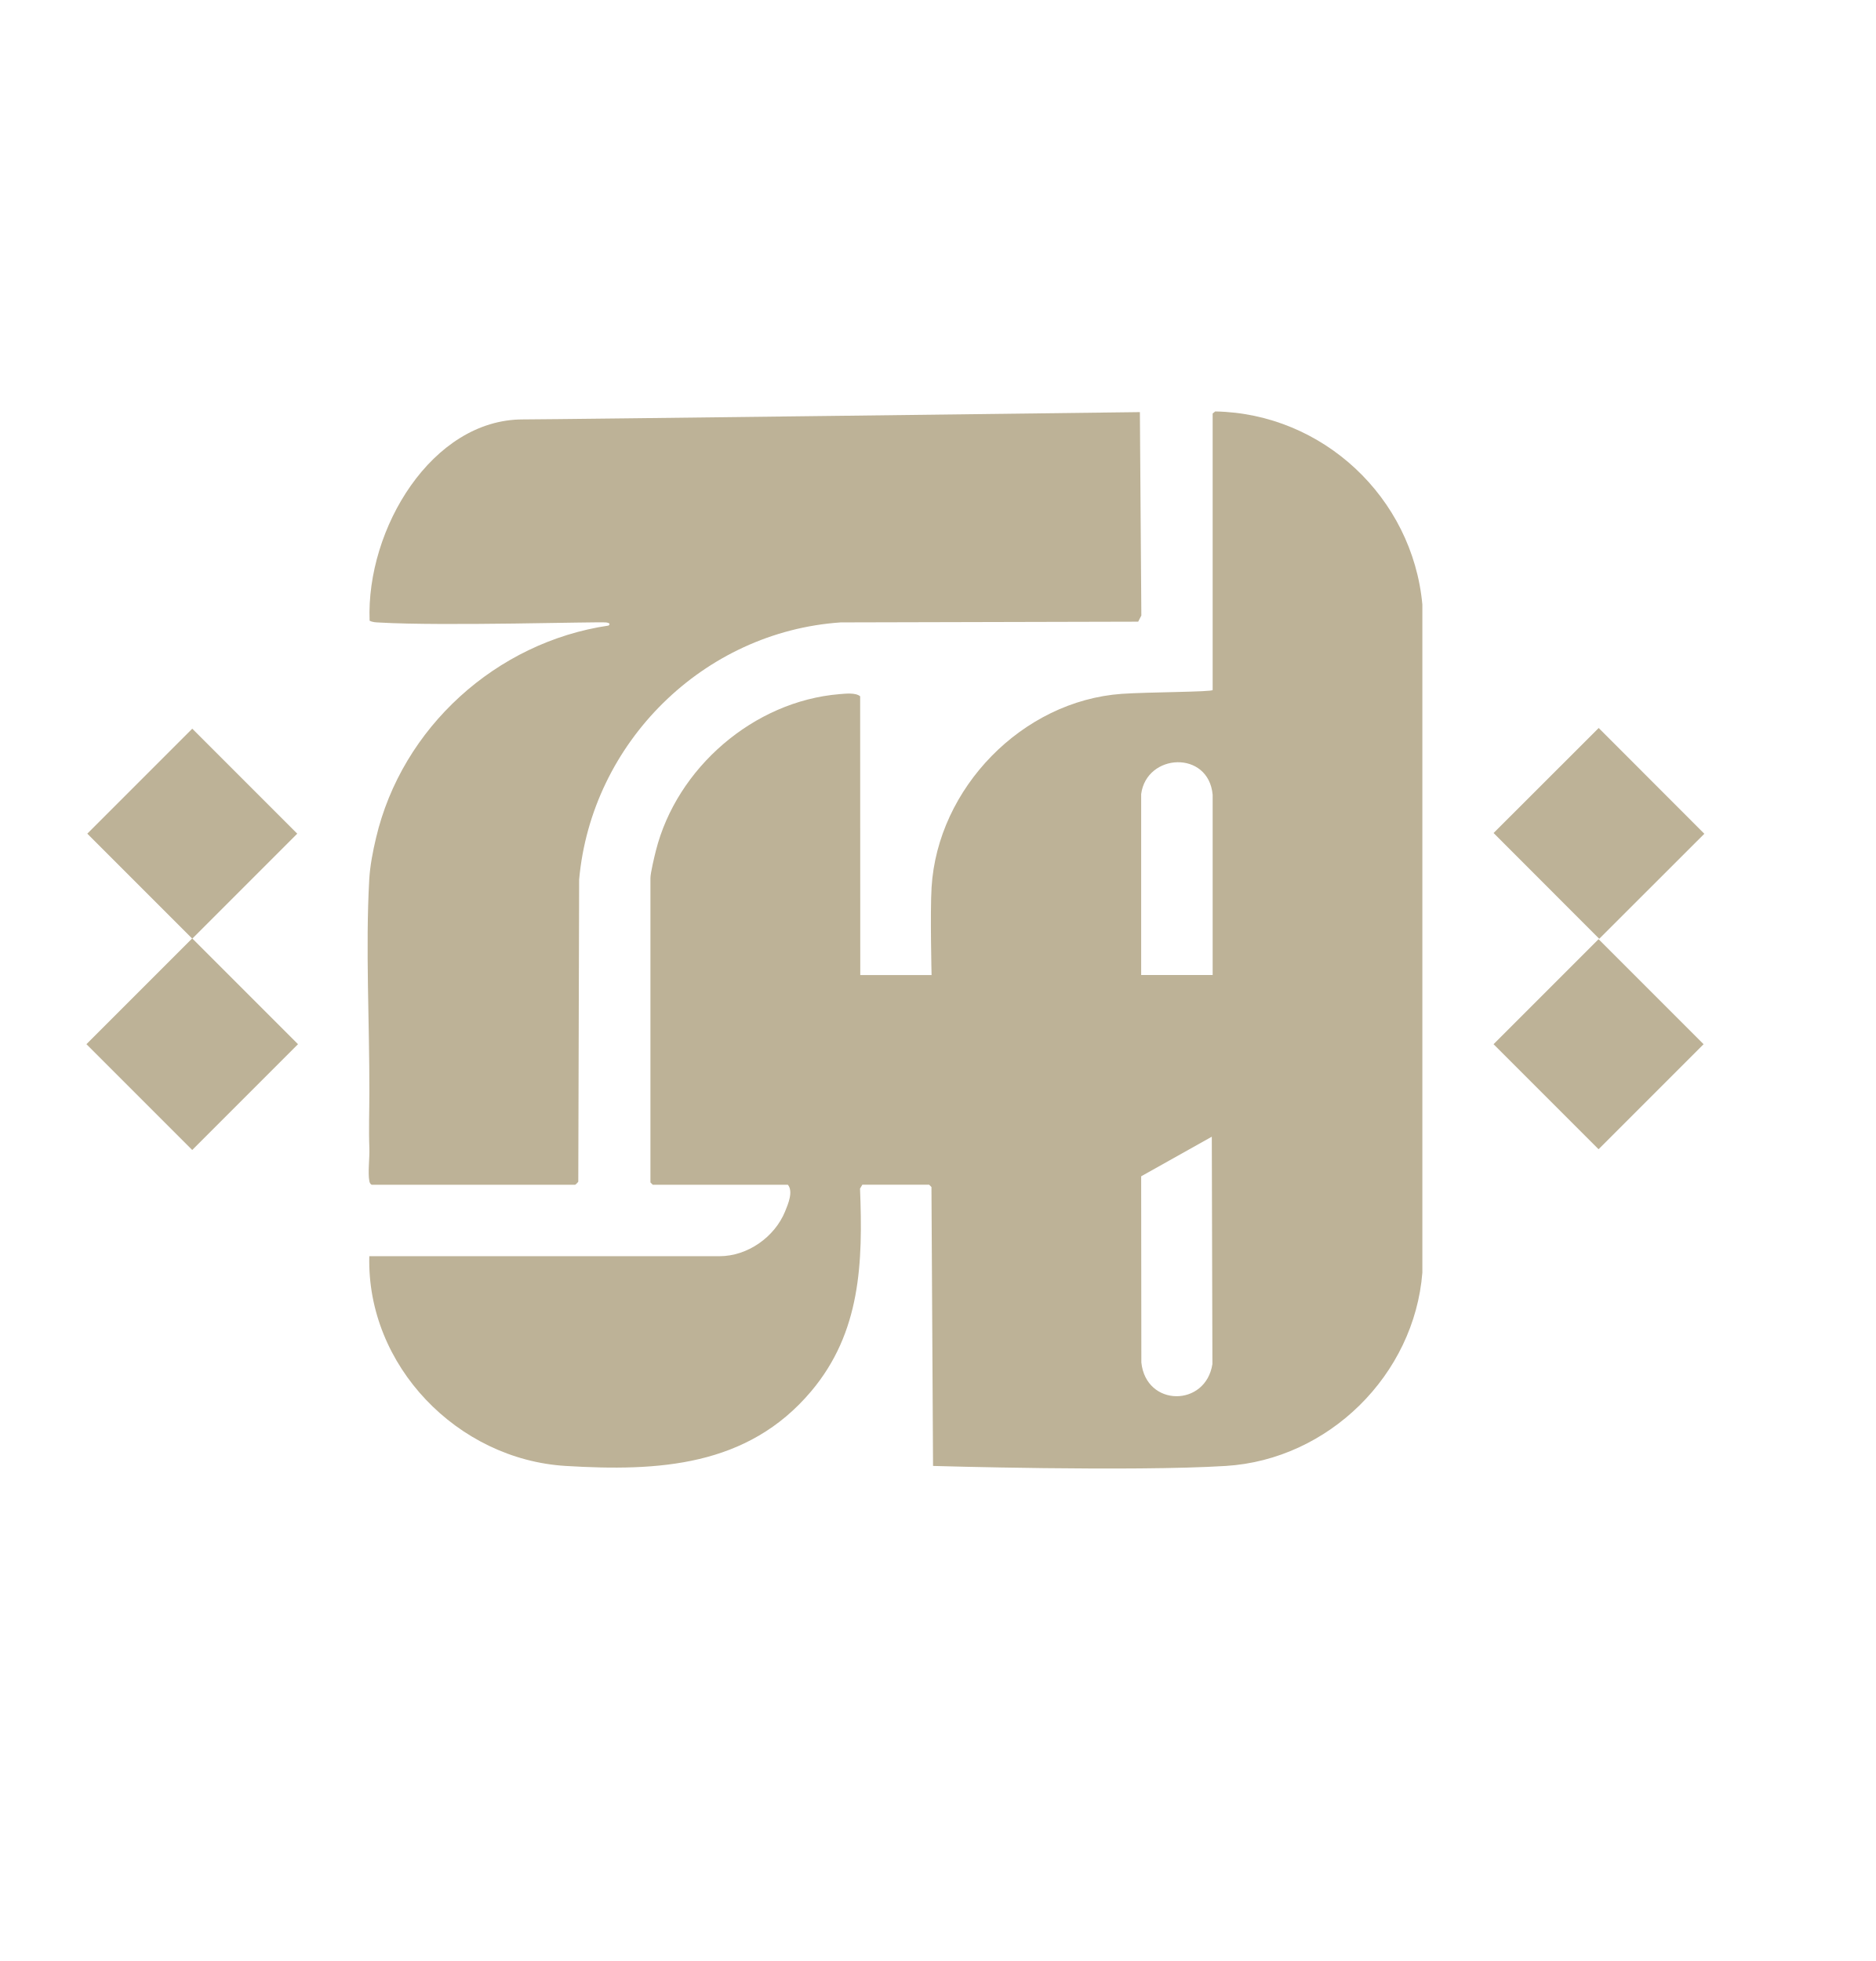
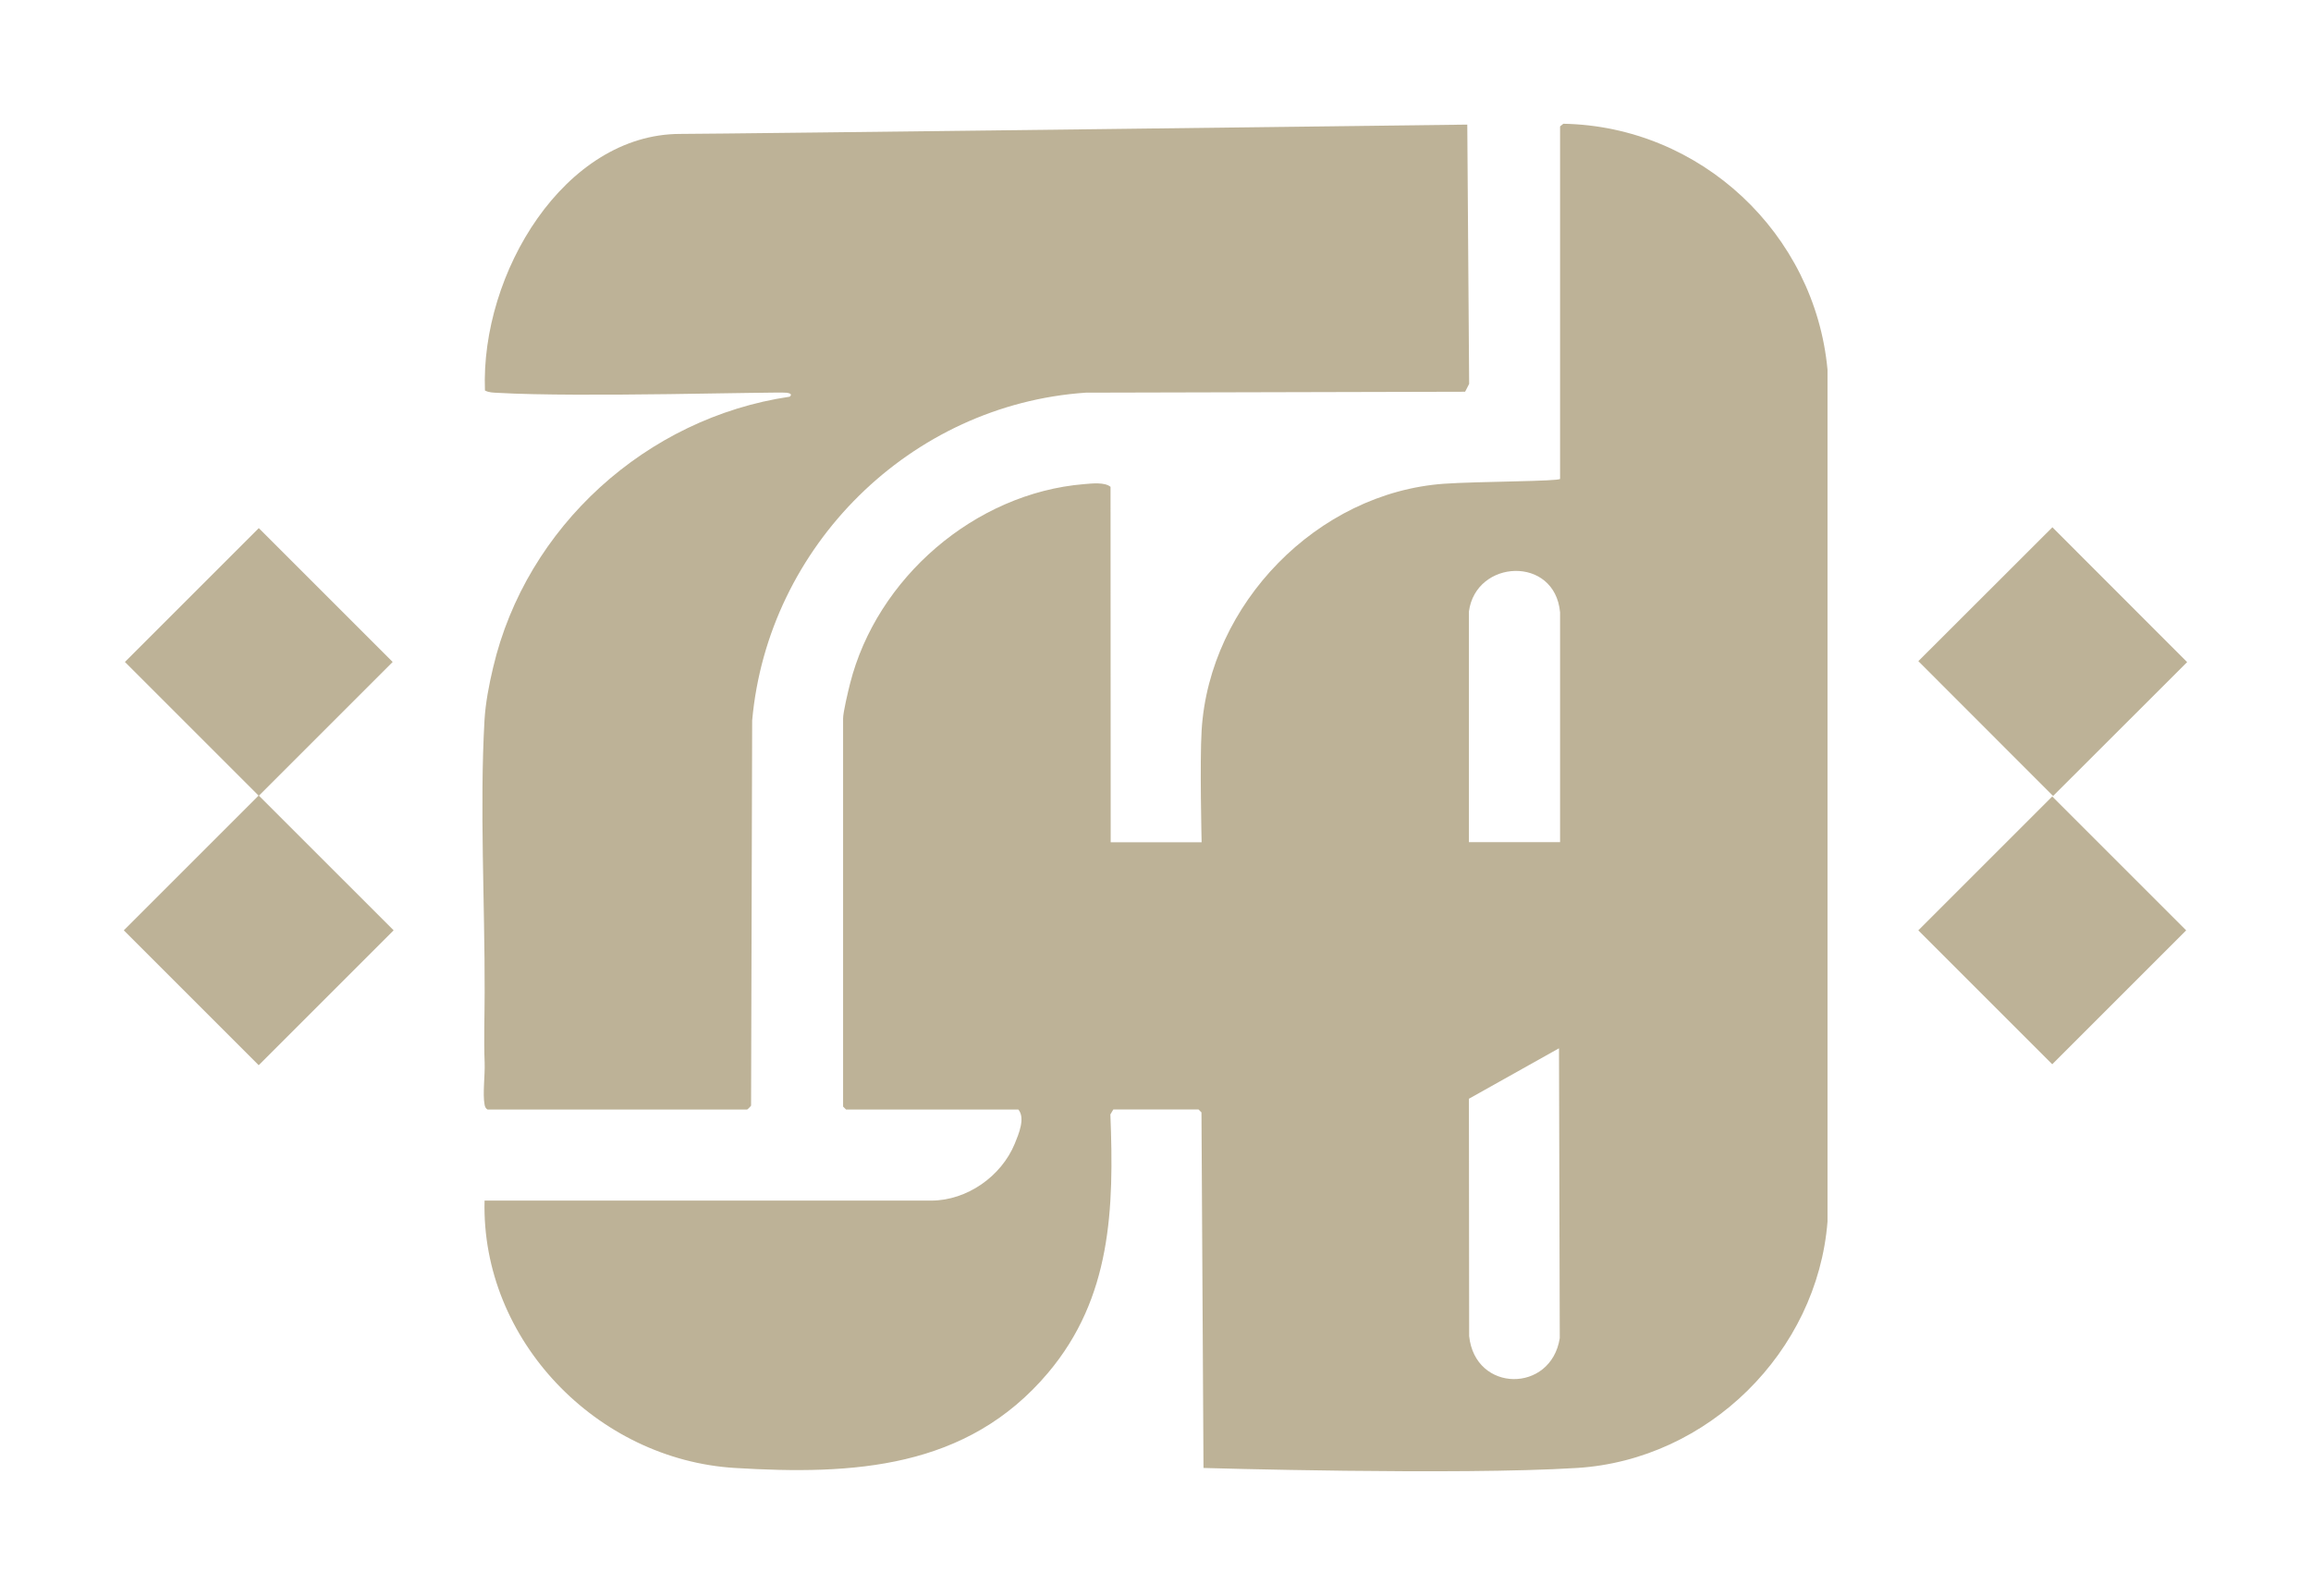
- <svg xmlns="http://www.w3.org/2000/svg" id="Layer_1" version="1.1" viewBox="0 0 308 322">
+ <svg xmlns="http://www.w3.org/2000/svg" id="Layer_1" version="1.1" viewBox="-1.75 51.62 297.60 205.47">
  <defs>
    <style>
      .st0 {
        fill: #bdb297;
      }
    </style>
  </defs>
  <path class="st0" d="M60.65,206.27h57.51c4.62,0,9.05-3.14,10.77-7.34.5-1.23,1.38-3.28.46-4.39h-22.19l-.38-.38v-49.99c0-.81.65-3.52.89-4.47,3.43-13.61,16.07-24.56,30.14-25.72,1.01-.08,2.66-.28,3.41.35l.02,45.78h11.71s-.25-10.29,0-14.41c.99-16.28,14.89-30.61,31.23-31.77,4.29-.3,14.93-.3,14.93-.63v-45.4l.42-.34c17.67.32,32.4,14.13,34.02,31.7v109.7c-1.32,16.81-15.4,30.71-32.27,31.75-15.46.96-48.09,0-48.09,0l-.26-45.8-.38-.38h-10.97l-.38.64c.48,12.17.14,23.6-8.03,33.29-10.44,12.38-25.09,13.17-40.31,12.25-17.76-1.07-32.71-16.47-32.25-34.44ZM187.41,130.39v29.71h11.74v-29.6c-.67-7.35-10.84-6.85-11.74-.11ZM187.41,193.14l.03,30.58c.77,7.33,10.57,7.36,11.67.26l-.1-37.33-11.6,6.5Z" />
  <path class="st0" d="M61.03,194.54c-.25-.16-.33-.35-.38-.64-.26-1.4.07-3.8.01-5.37-.12-3.12,0-6.1,0-9.16.03-11.37-.65-23.73-.02-34.96.13-2.24.59-4.62,1.11-6.8,4.26-18.15,19.77-32.18,38.19-34.89.41-.33-.03-.46-.38-.51-1.27-.16-26.66.63-37.25.01-.56-.03-1.11-.03-1.61-.3-.58-15.12,10.27-33.05,25.16-33.05,5.29,0,101.34-1.2,101.34-1.2l.24,33.4-.52,1.01-48.85.12c-22.57,1.54-40.94,19.74-42.96,42.23l-.14,49.6c-.06.12-.46.51-.51.51h-33.41Z" />
  <rect class="st0" x="19.28" y="159.17" width="24.57" height="24.57" transform="translate(-111.99 72.54) rotate(-45)" />
  <rect class="st0" x="250.39" y="124.56" width="24.4" height="24.55" transform="translate(-19.89 225.62) rotate(-44.97)" />
  <rect class="st0" x="19.38" y="124.71" width="24.38" height="24.38" transform="translate(-87.55 62.41) rotate(-45)" />
  <rect class="st0" x="250.33" y="159.27" width="24.39" height="24.39" transform="translate(-44.35 235.85) rotate(-45)" />
</svg>
